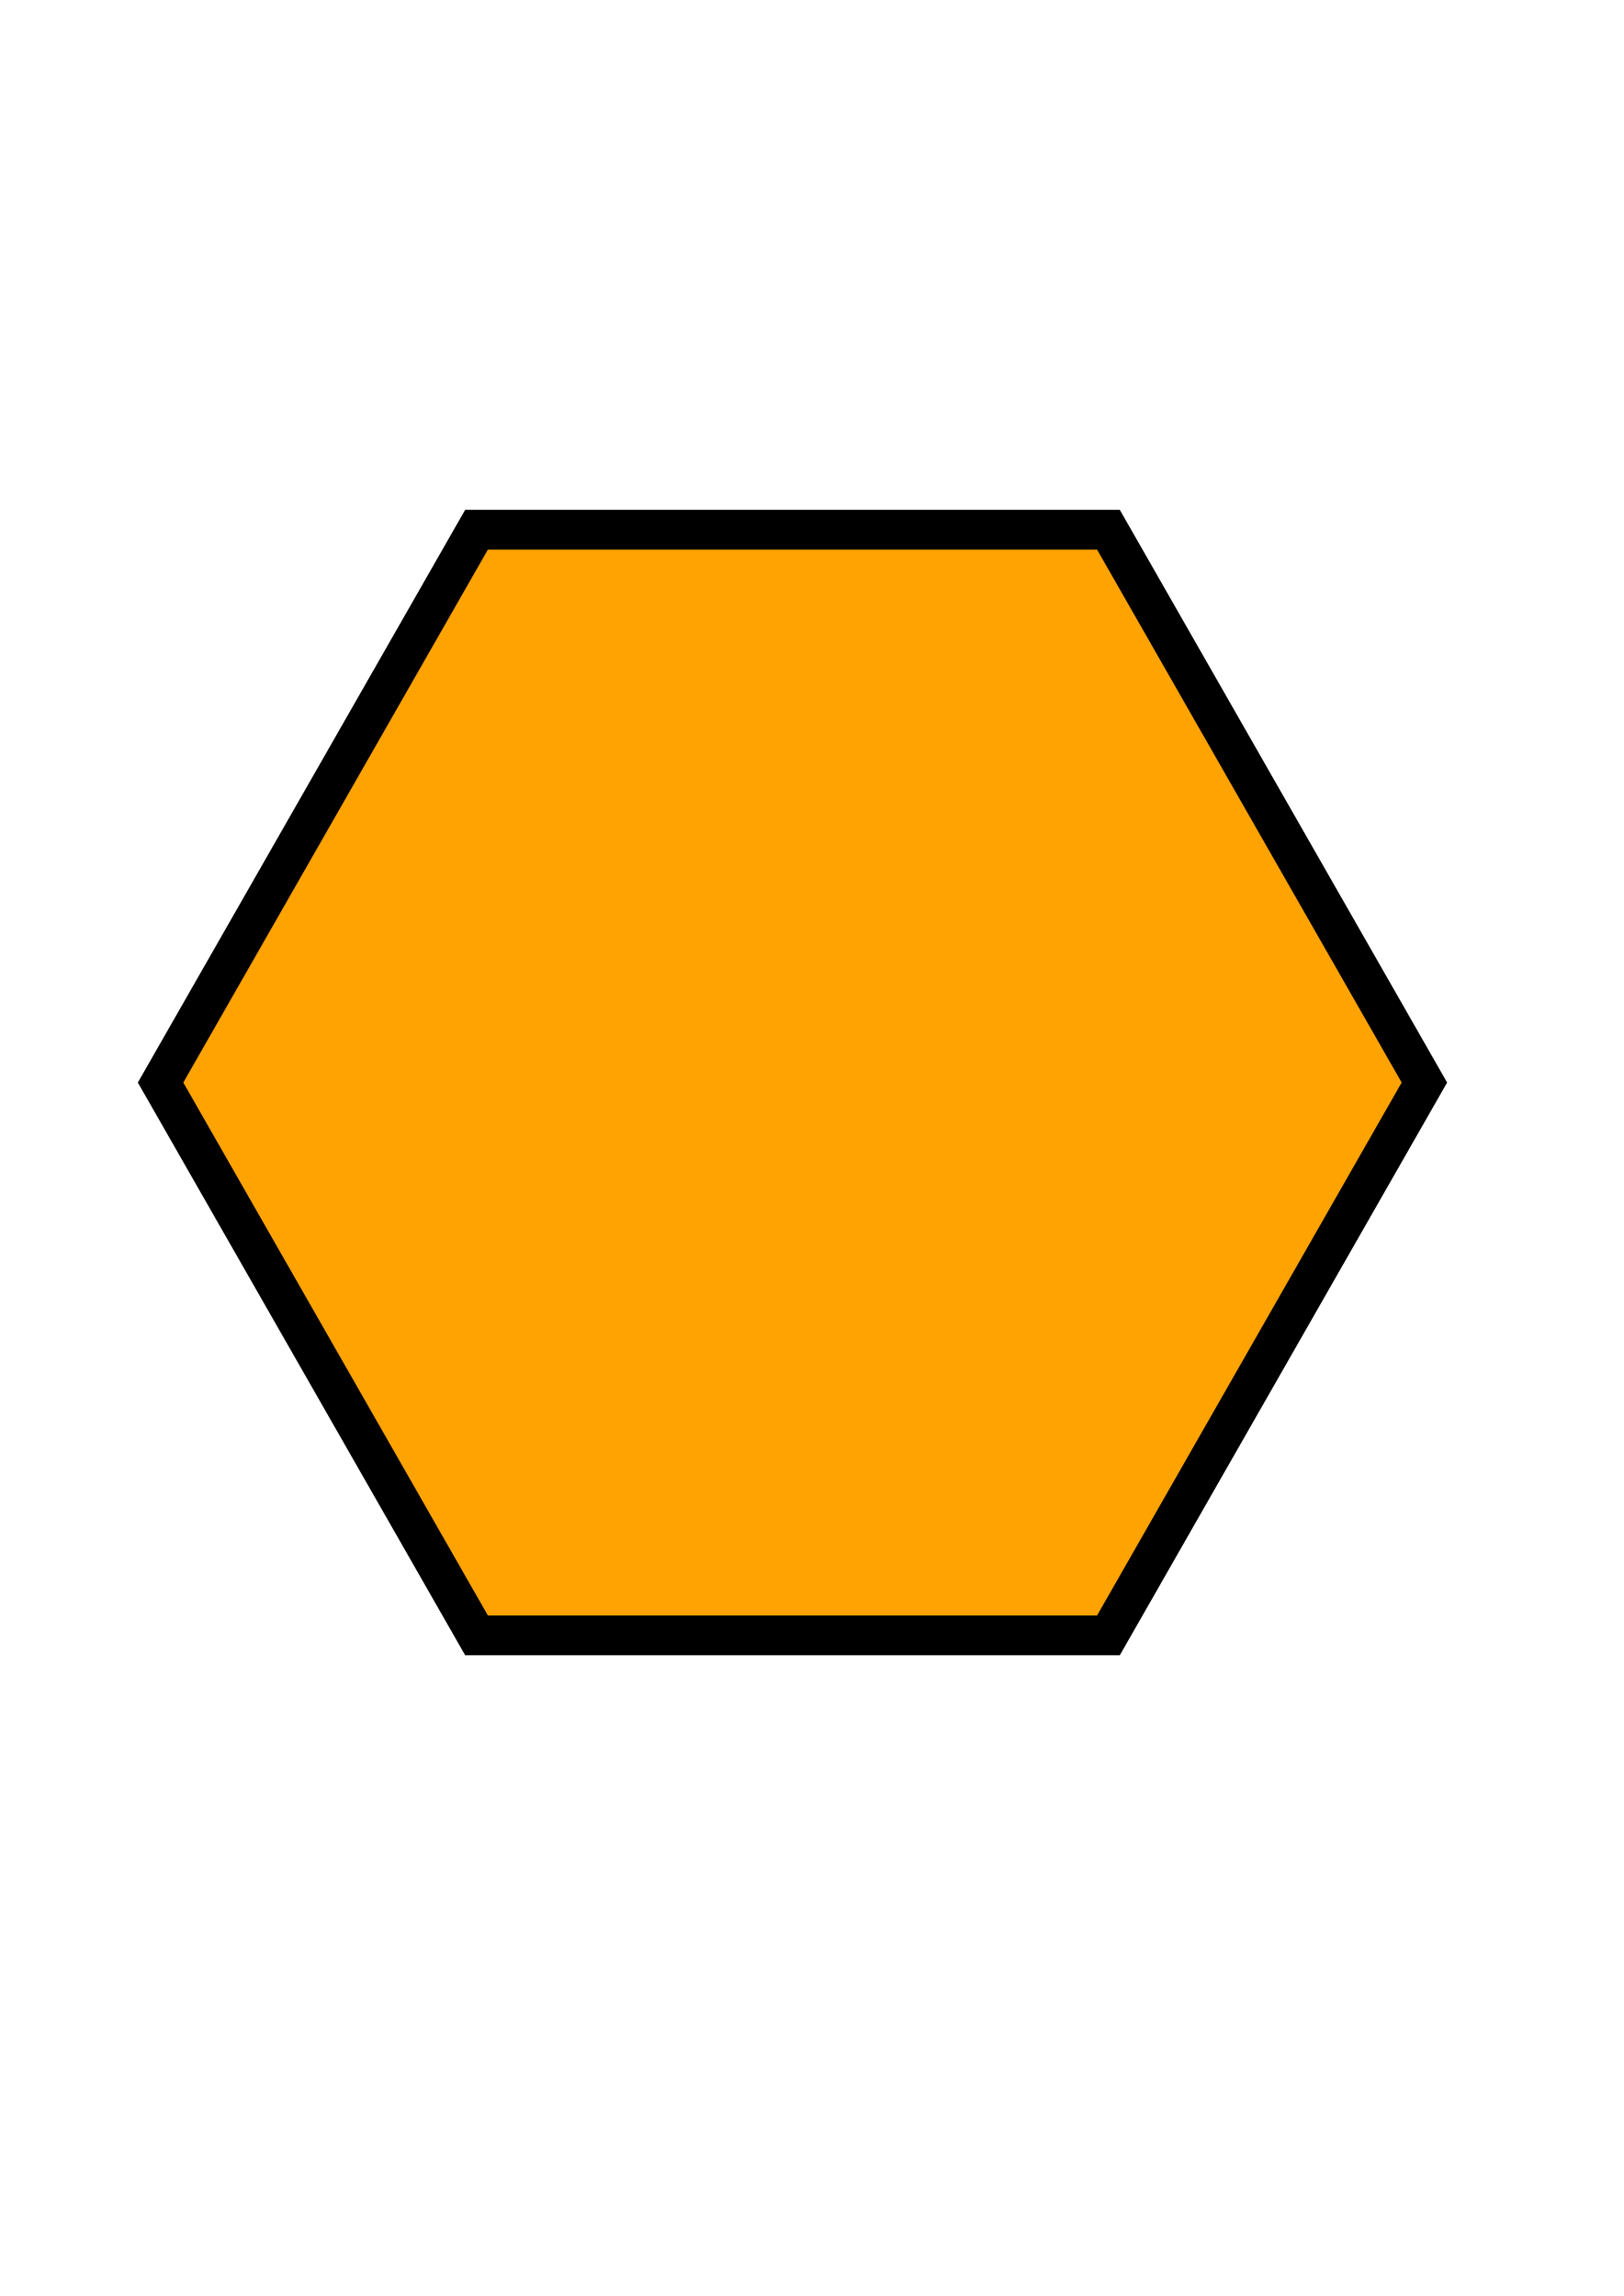
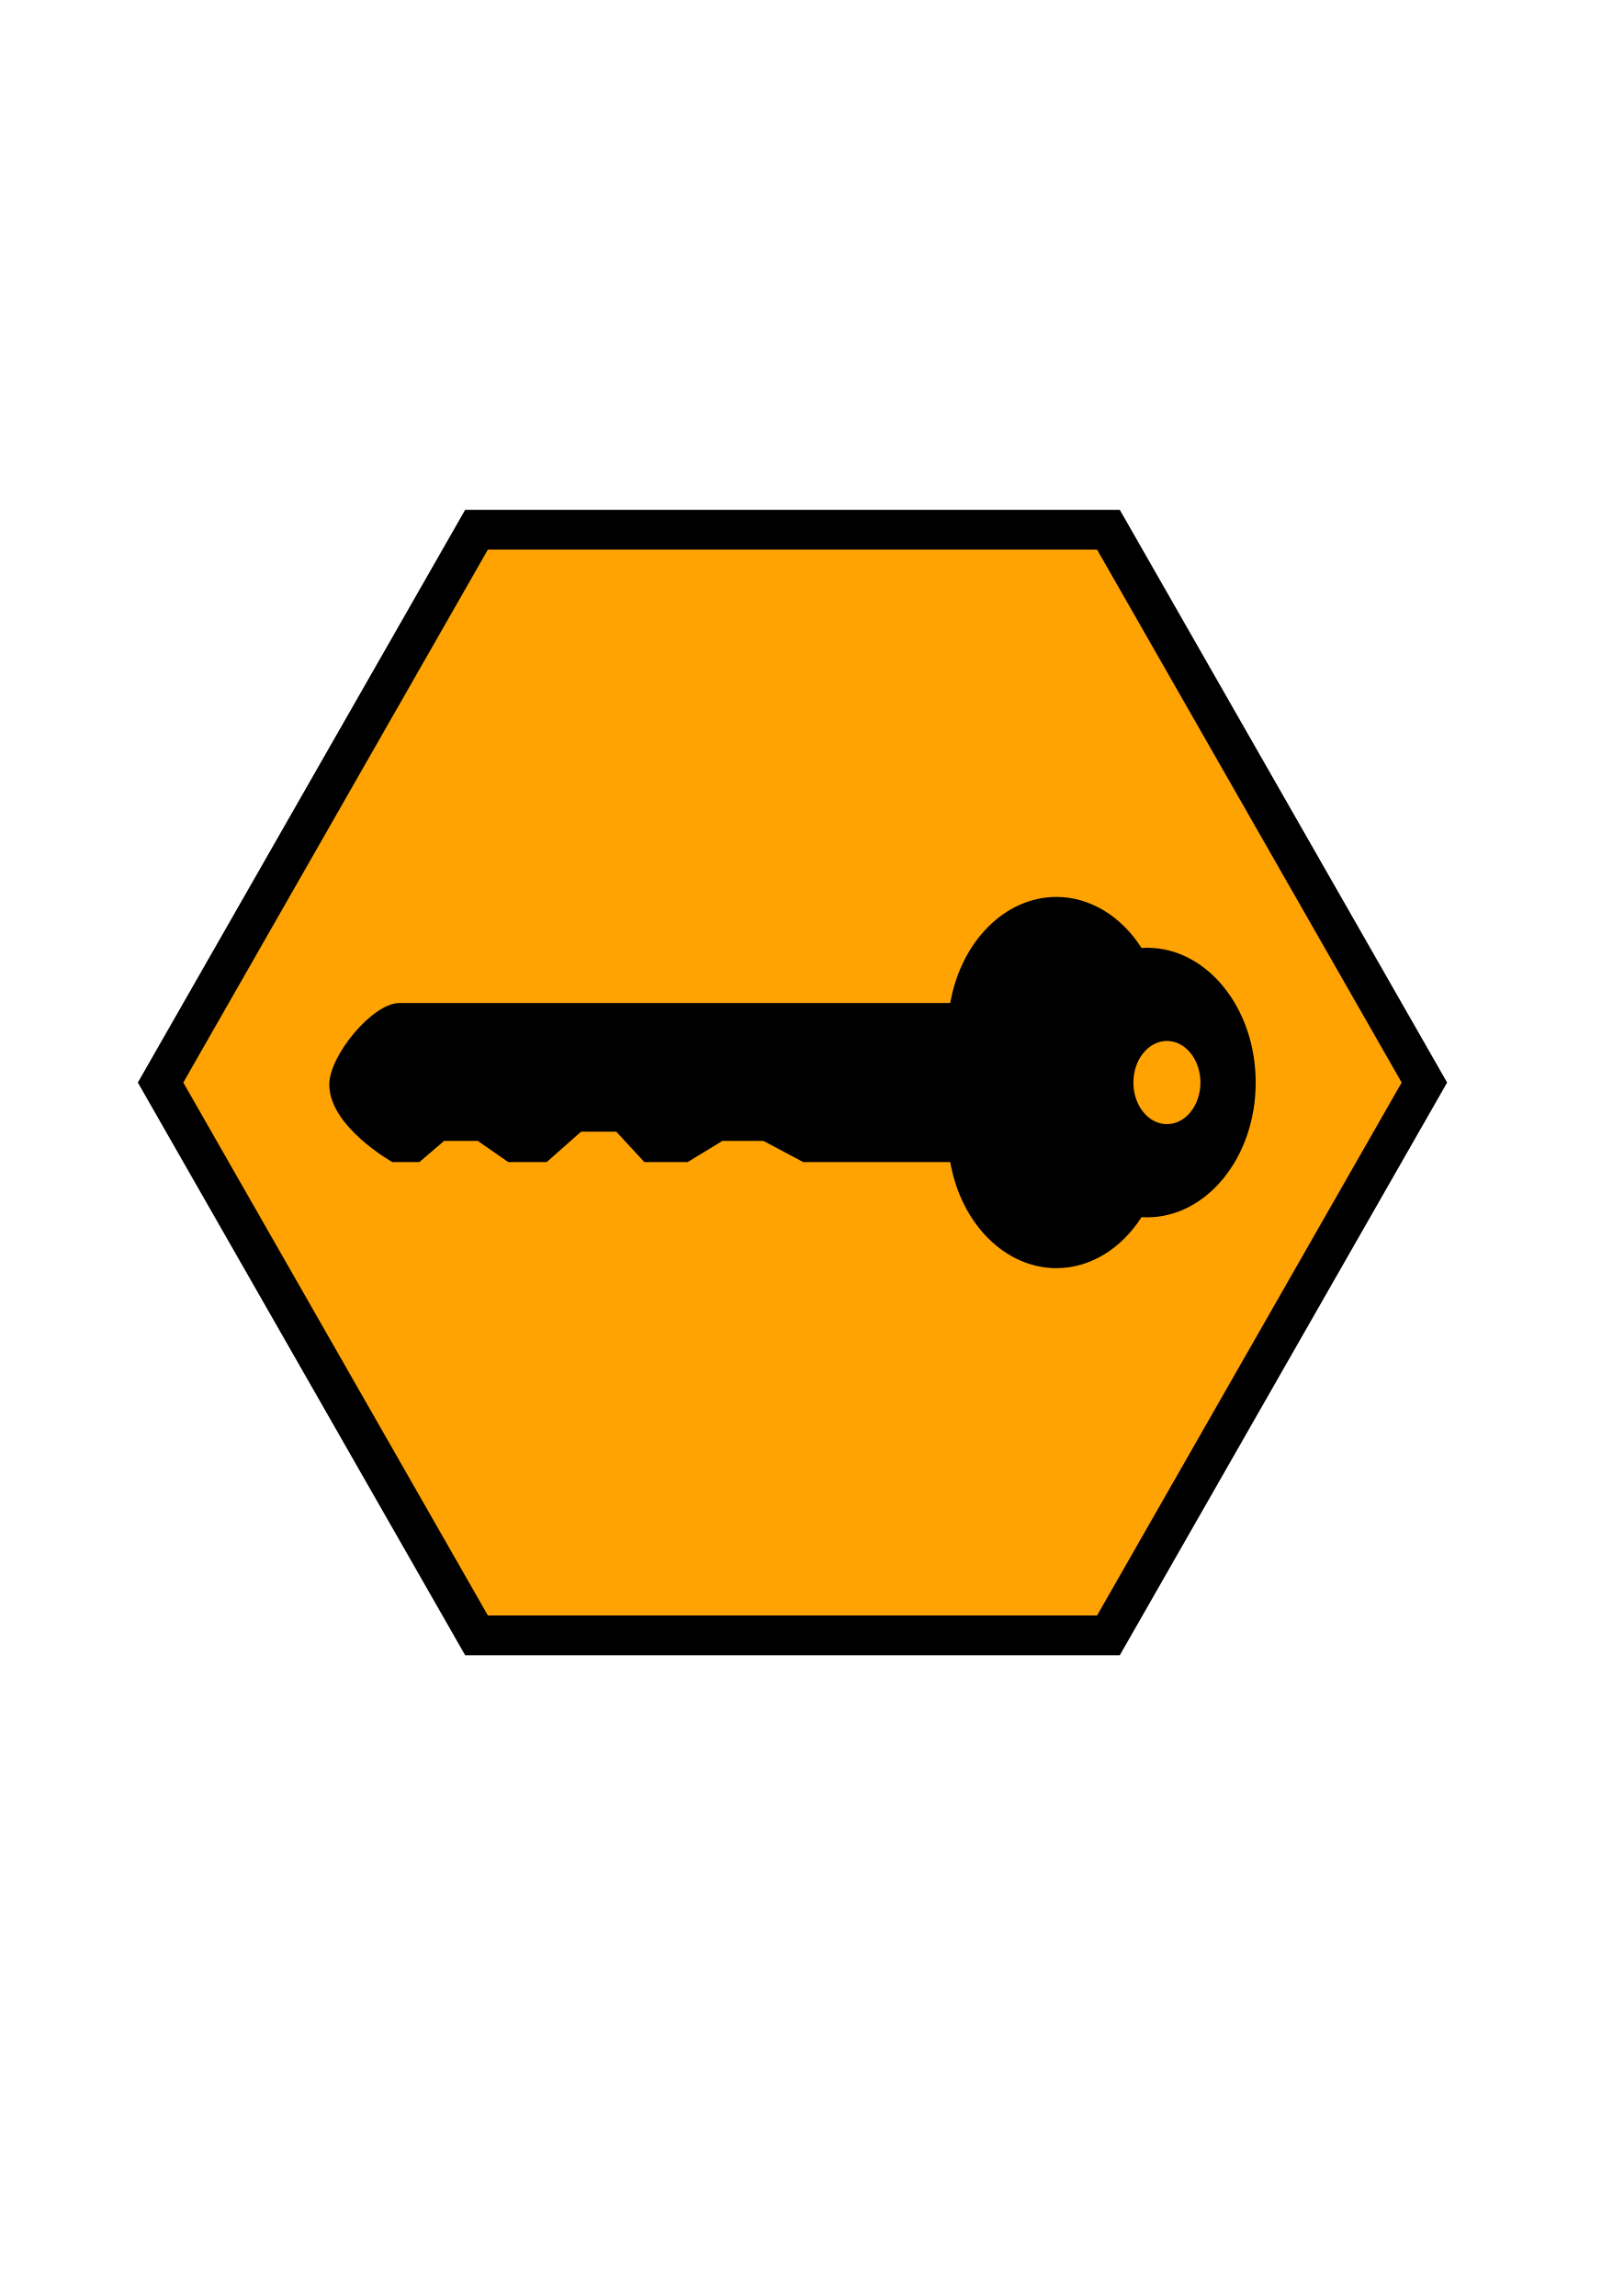
<svg xmlns="http://www.w3.org/2000/svg" width="210mm" height="297mm" viewBox="0 0 210 297" version="1.1" id="svg8">
  <defs id="defs2" />
  <g id="layer1">
    <path style="fill:#ffa200;fill-opacity:0.992;stroke:#000000;stroke-width:4.782;stroke-miterlimit:4;stroke-dasharray:none" id="path30" d="m 134.597,188.885 -76.76,0 -38.38,-66.476 38.38,-66.476 76.76,3e-6 38.38,66.476 z" transform="matrix(1.064718,0,0,1.075749,0.05098981,8.351938)" />
+     <path id="rect831" style="fill:#000000;stroke:none;stroke-width:0.727" d="m 136.586,116.023 c -6.592,0.025 -12.284,5.733 -13.687,13.725 H 51.651 c -3.467,0 -9.066,6.785 -9.066,10.56 0.028,5.46 8.157,10.011 8.157,10.011 h 3.505 l 3.195,-2.74 h 4.353 l 3.937,2.74 h 4.976 l 4.449,-3.935 h 4.544 l 3.632,3.935 h 5.603 l 4.504,-2.74 h 5.292 l 5.155,2.74 h 19.011 c 1.406,8.012 7.122,13.725 13.73,13.725 4.289,0 8.342,-2.43 11.008,-6.598 0.238,0.015 0.477,0.023 0.716,0.022 7.761,1e-5 14.052,-7.806 14.052,-17.435 1e-5,-9.629 -6.291,-17.435 -14.052,-17.435 -0.239,-3e-5 -0.477,0.007 -0.716,0.022 -2.666,-4.168 -6.719,-6.598 -11.008,-6.598 -0.014,-3e-5 -0.029,-3e-5 -0.043,0 z m 14.316,18.63 c 0.006,-2e-5 0.014,-2e-5 0.02,0 2.395,0 4.336,2.409 4.336,5.38 0,2.971 -1.941,5.38 -4.336,5.38 -2.395,10e-6 -4.336,-2.409 -4.336,-5.38 -4e-5,-2.961 1.929,-5.366 4.316,-5.38 z" />
+     <rect style="fill:#000000;stroke:none;stroke-width:1.058" id="rect863" width="134.401" height="26.88" x="40.36" y="-70.512" ry="0" />
+     <path id="path865" style="fill:#000000;stroke:none;stroke-width:1.058" d="m 192.763,-88.447 a 22.783,22.783 0 0 0 -22.712,22.783 22.783,22.783 0 0 0 1.683,8.592 22.783,22.783 0 0 0 -1.683,8.592 22.783,22.783 0 0 0 22.783,22.783 22.783,22.783 0 0 0 17.847,-8.622 22.783,22.783 0 0 0 1.16,0.029 22.783,22.783 0 0 0 22.783,-22.783 22.783,22.783 0 0 0 -22.783,-22.783 22.783,22.783 0 0 0 -1.16,0.029 22.783,22.783 0 0 0 -17.847,-8.622 22.783,22.783 0 0 0 -0.07,0 z m 23.21,24.345 a 7.03,7.03 0 0 1 0.033,0 7.03,7.03 0 0 1 7.03,7.03 7.03,7.03 0 0 1 -7.03,7.03 7.03,7.03 0 0 1 -7.03,-7.03 7.03,7.03 0 0 1 6.997,-7.03 z" />
  </g>
</svg>
